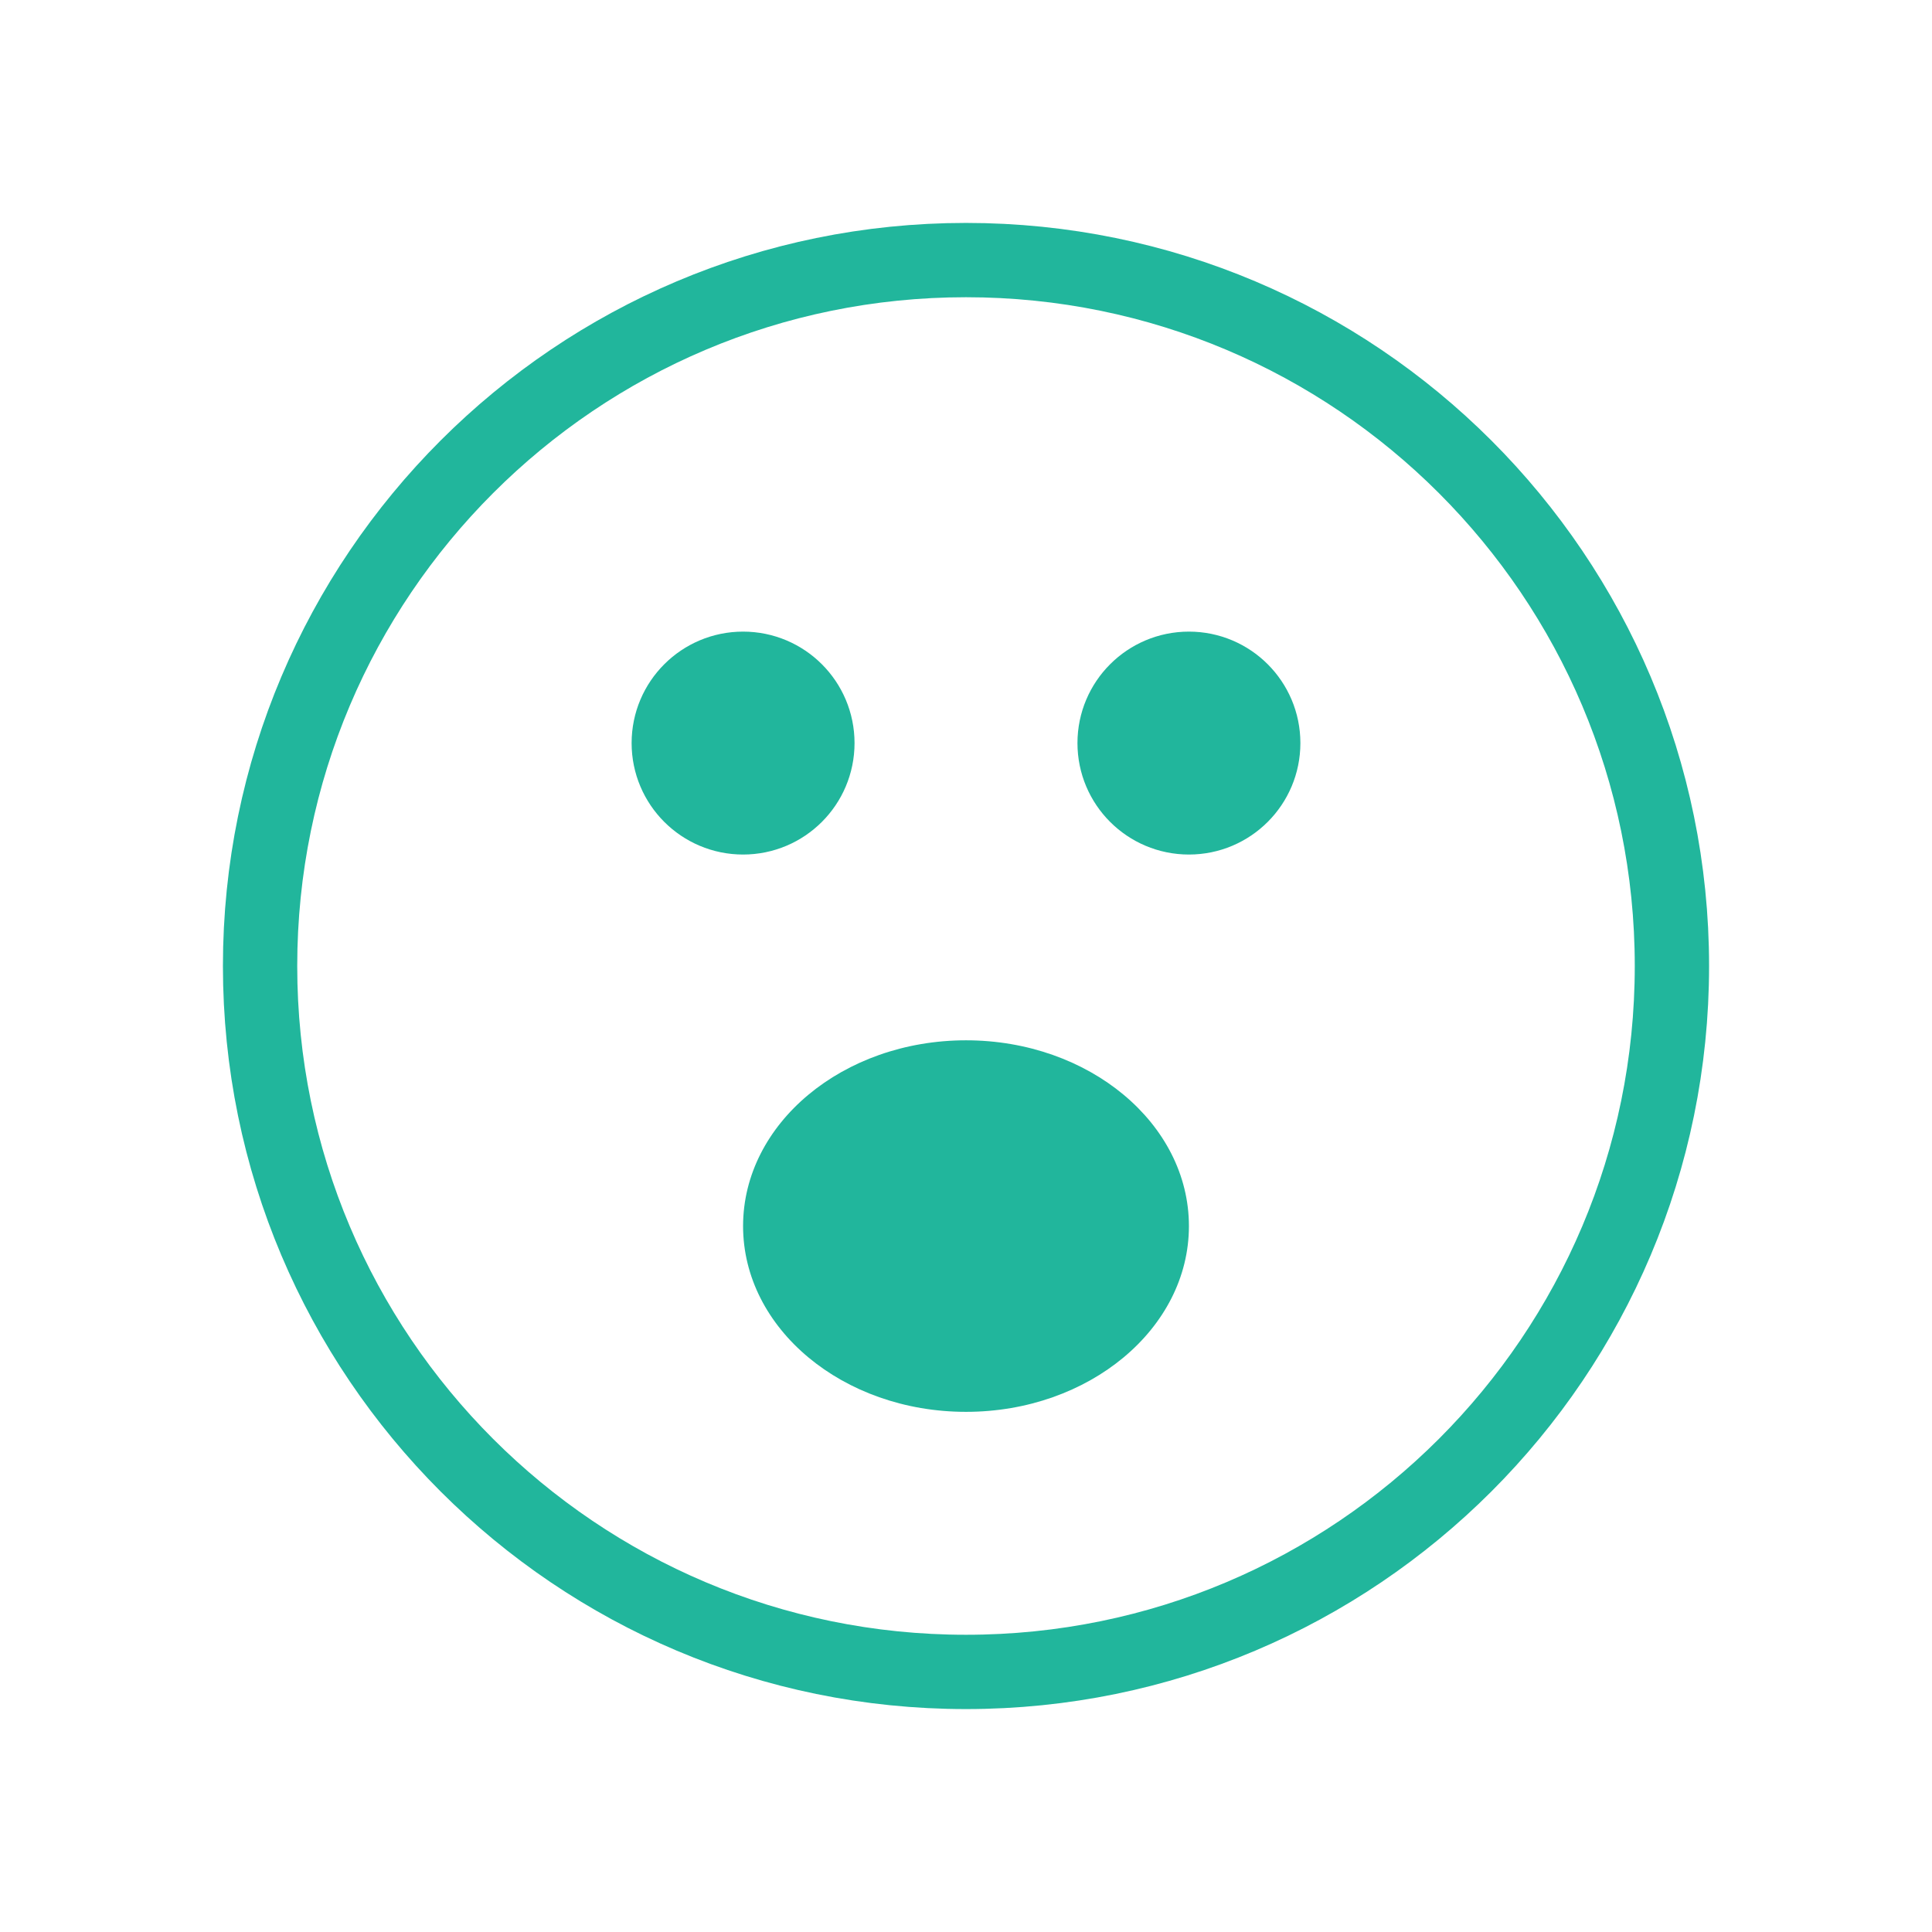
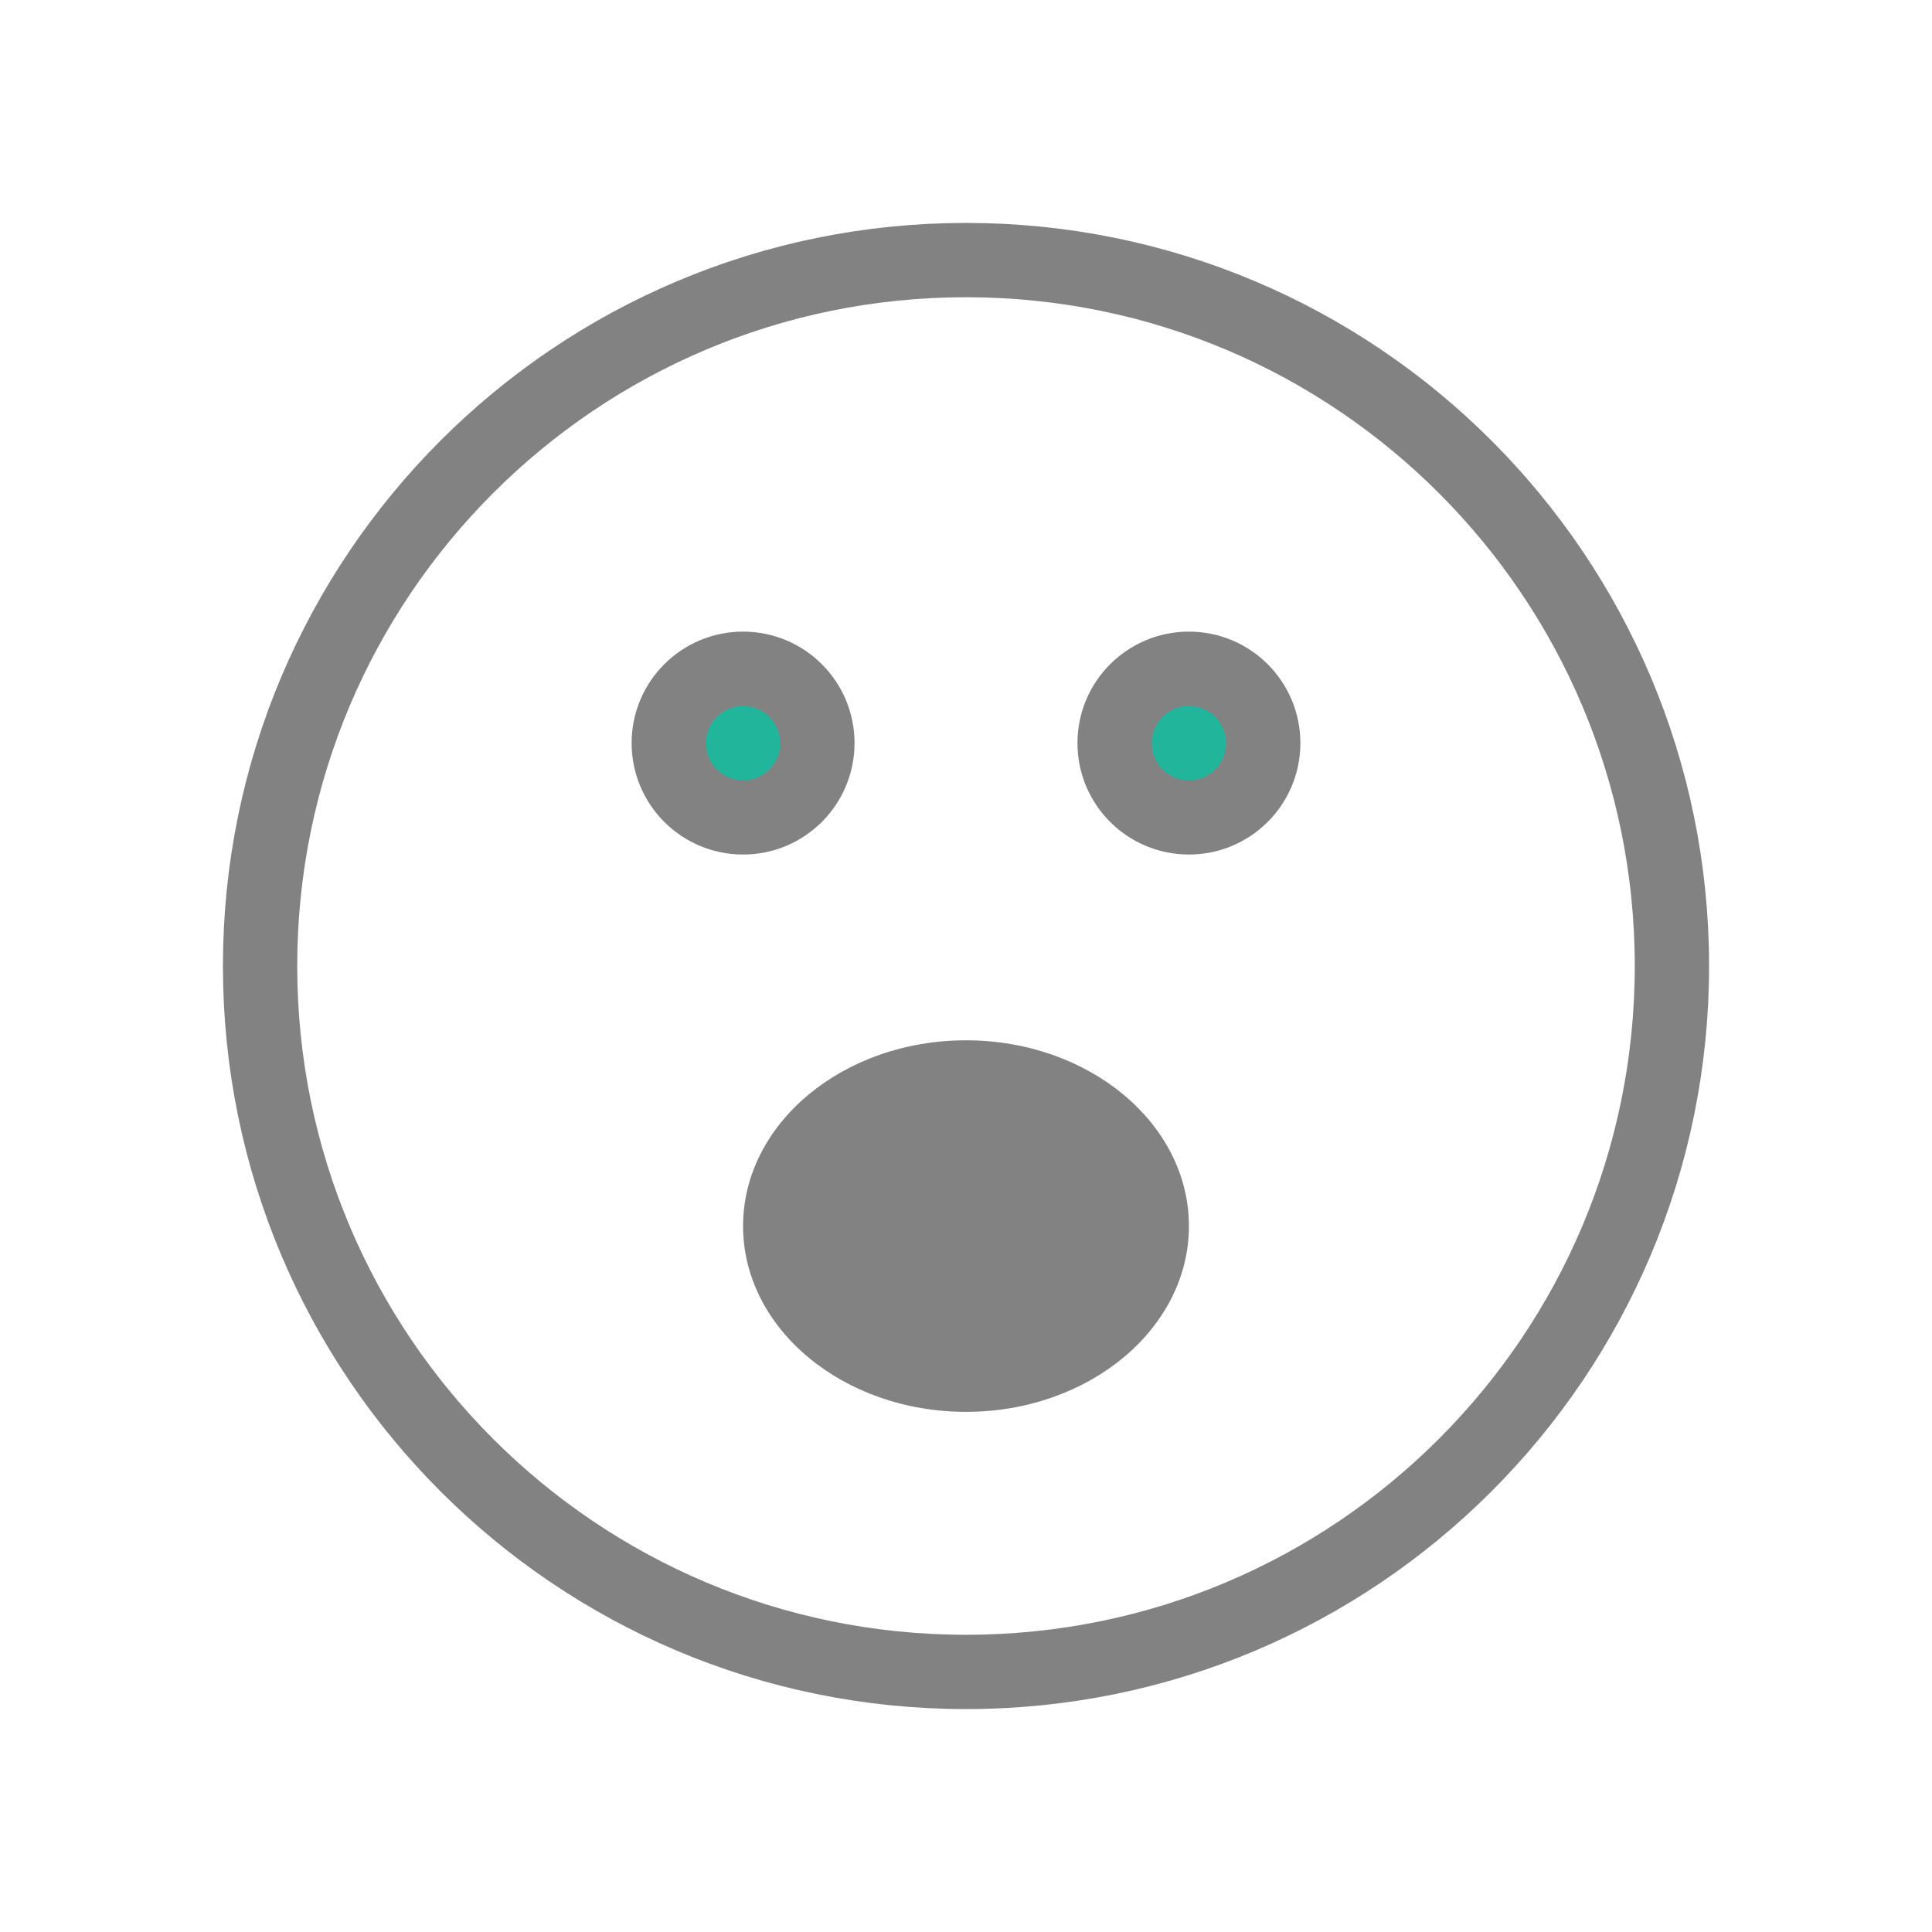
<svg xmlns="http://www.w3.org/2000/svg" width="13" height="13" viewBox="0 0 13 13" fill="none">
  <g id="Wow_light">
-     <circle id="Ellipse 87" cx="6.5" cy="6.5" r="4.75" stroke="#21B69C" stroke-width="0.5" stroke-linecap="round" />
-     <circle id="Ellipse 88" cx="5" cy="5" r="0.5" fill="#21B69C" stroke="#21B69C" stroke-width="0.5" stroke-linecap="round" />
-     <circle id="Ellipse 89" cx="8" cy="5" r="0.5" fill="#21B69C" stroke="#21B69C" stroke-width="0.5" stroke-linecap="round" />
-     <path id="Subtract" d="M8 8.25C8 8.94 7.328 9.5 6.5 9.5C5.672 9.5 5 8.94 5 8.25C5 7.56 5.672 7 6.5 7C7.328 7 8 7.56 8 8.25Z" fill="#21B69C" />
+     <circle id="Ellipse 87" cx="6.5" cy="6.5" r="4.75" stroke="#828282" stroke-width="0.5" stroke-linecap="round" />
+     <circle id="Ellipse 88" cx="5" cy="5" r="0.5" fill="#21B69C" stroke="#828282" stroke-width="0.5" stroke-linecap="round" />
+     <circle id="Ellipse 89" cx="8" cy="5" r="0.5" fill="#21B69C" stroke="#828282" stroke-width="0.5" stroke-linecap="round" />
+     <path id="Subtract" d="M8 8.25C8 8.94 7.328 9.5 6.5 9.5C5.672 9.5 5 8.94 5 8.25C5 7.56 5.672 7 6.5 7C7.328 7 8 7.56 8 8.25Z" fill="#828282" />
  </g>
</svg>
